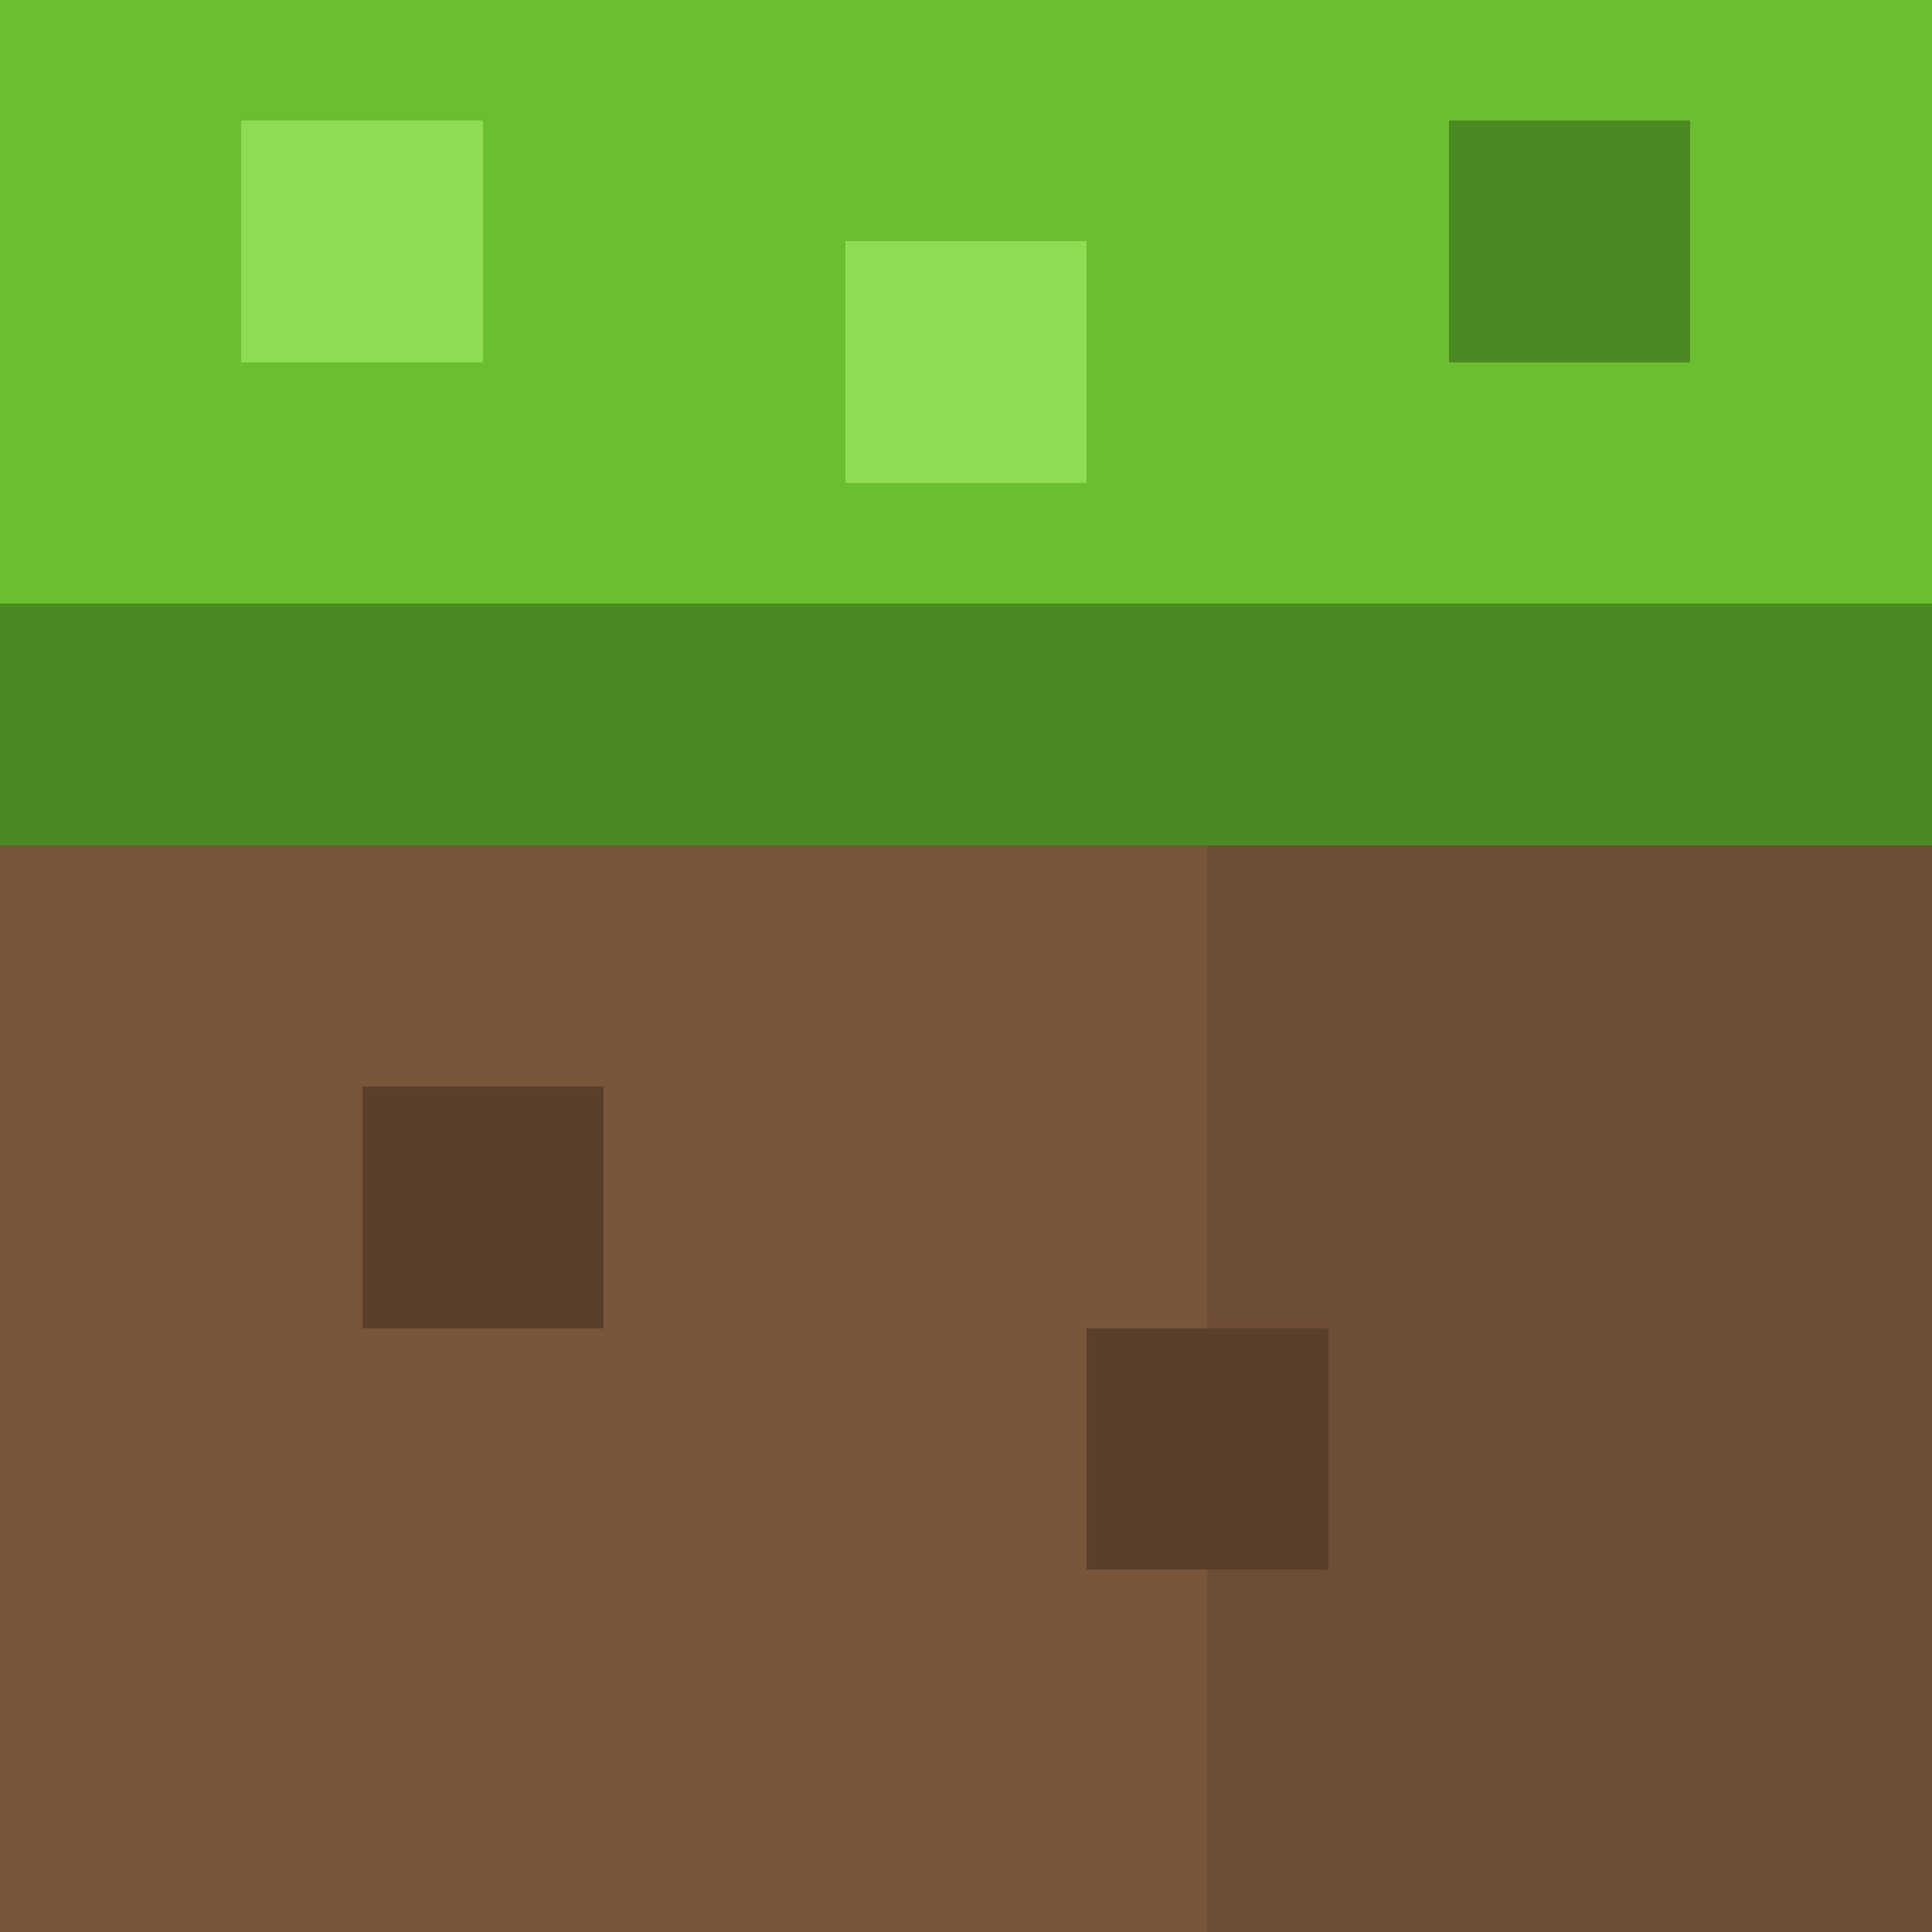
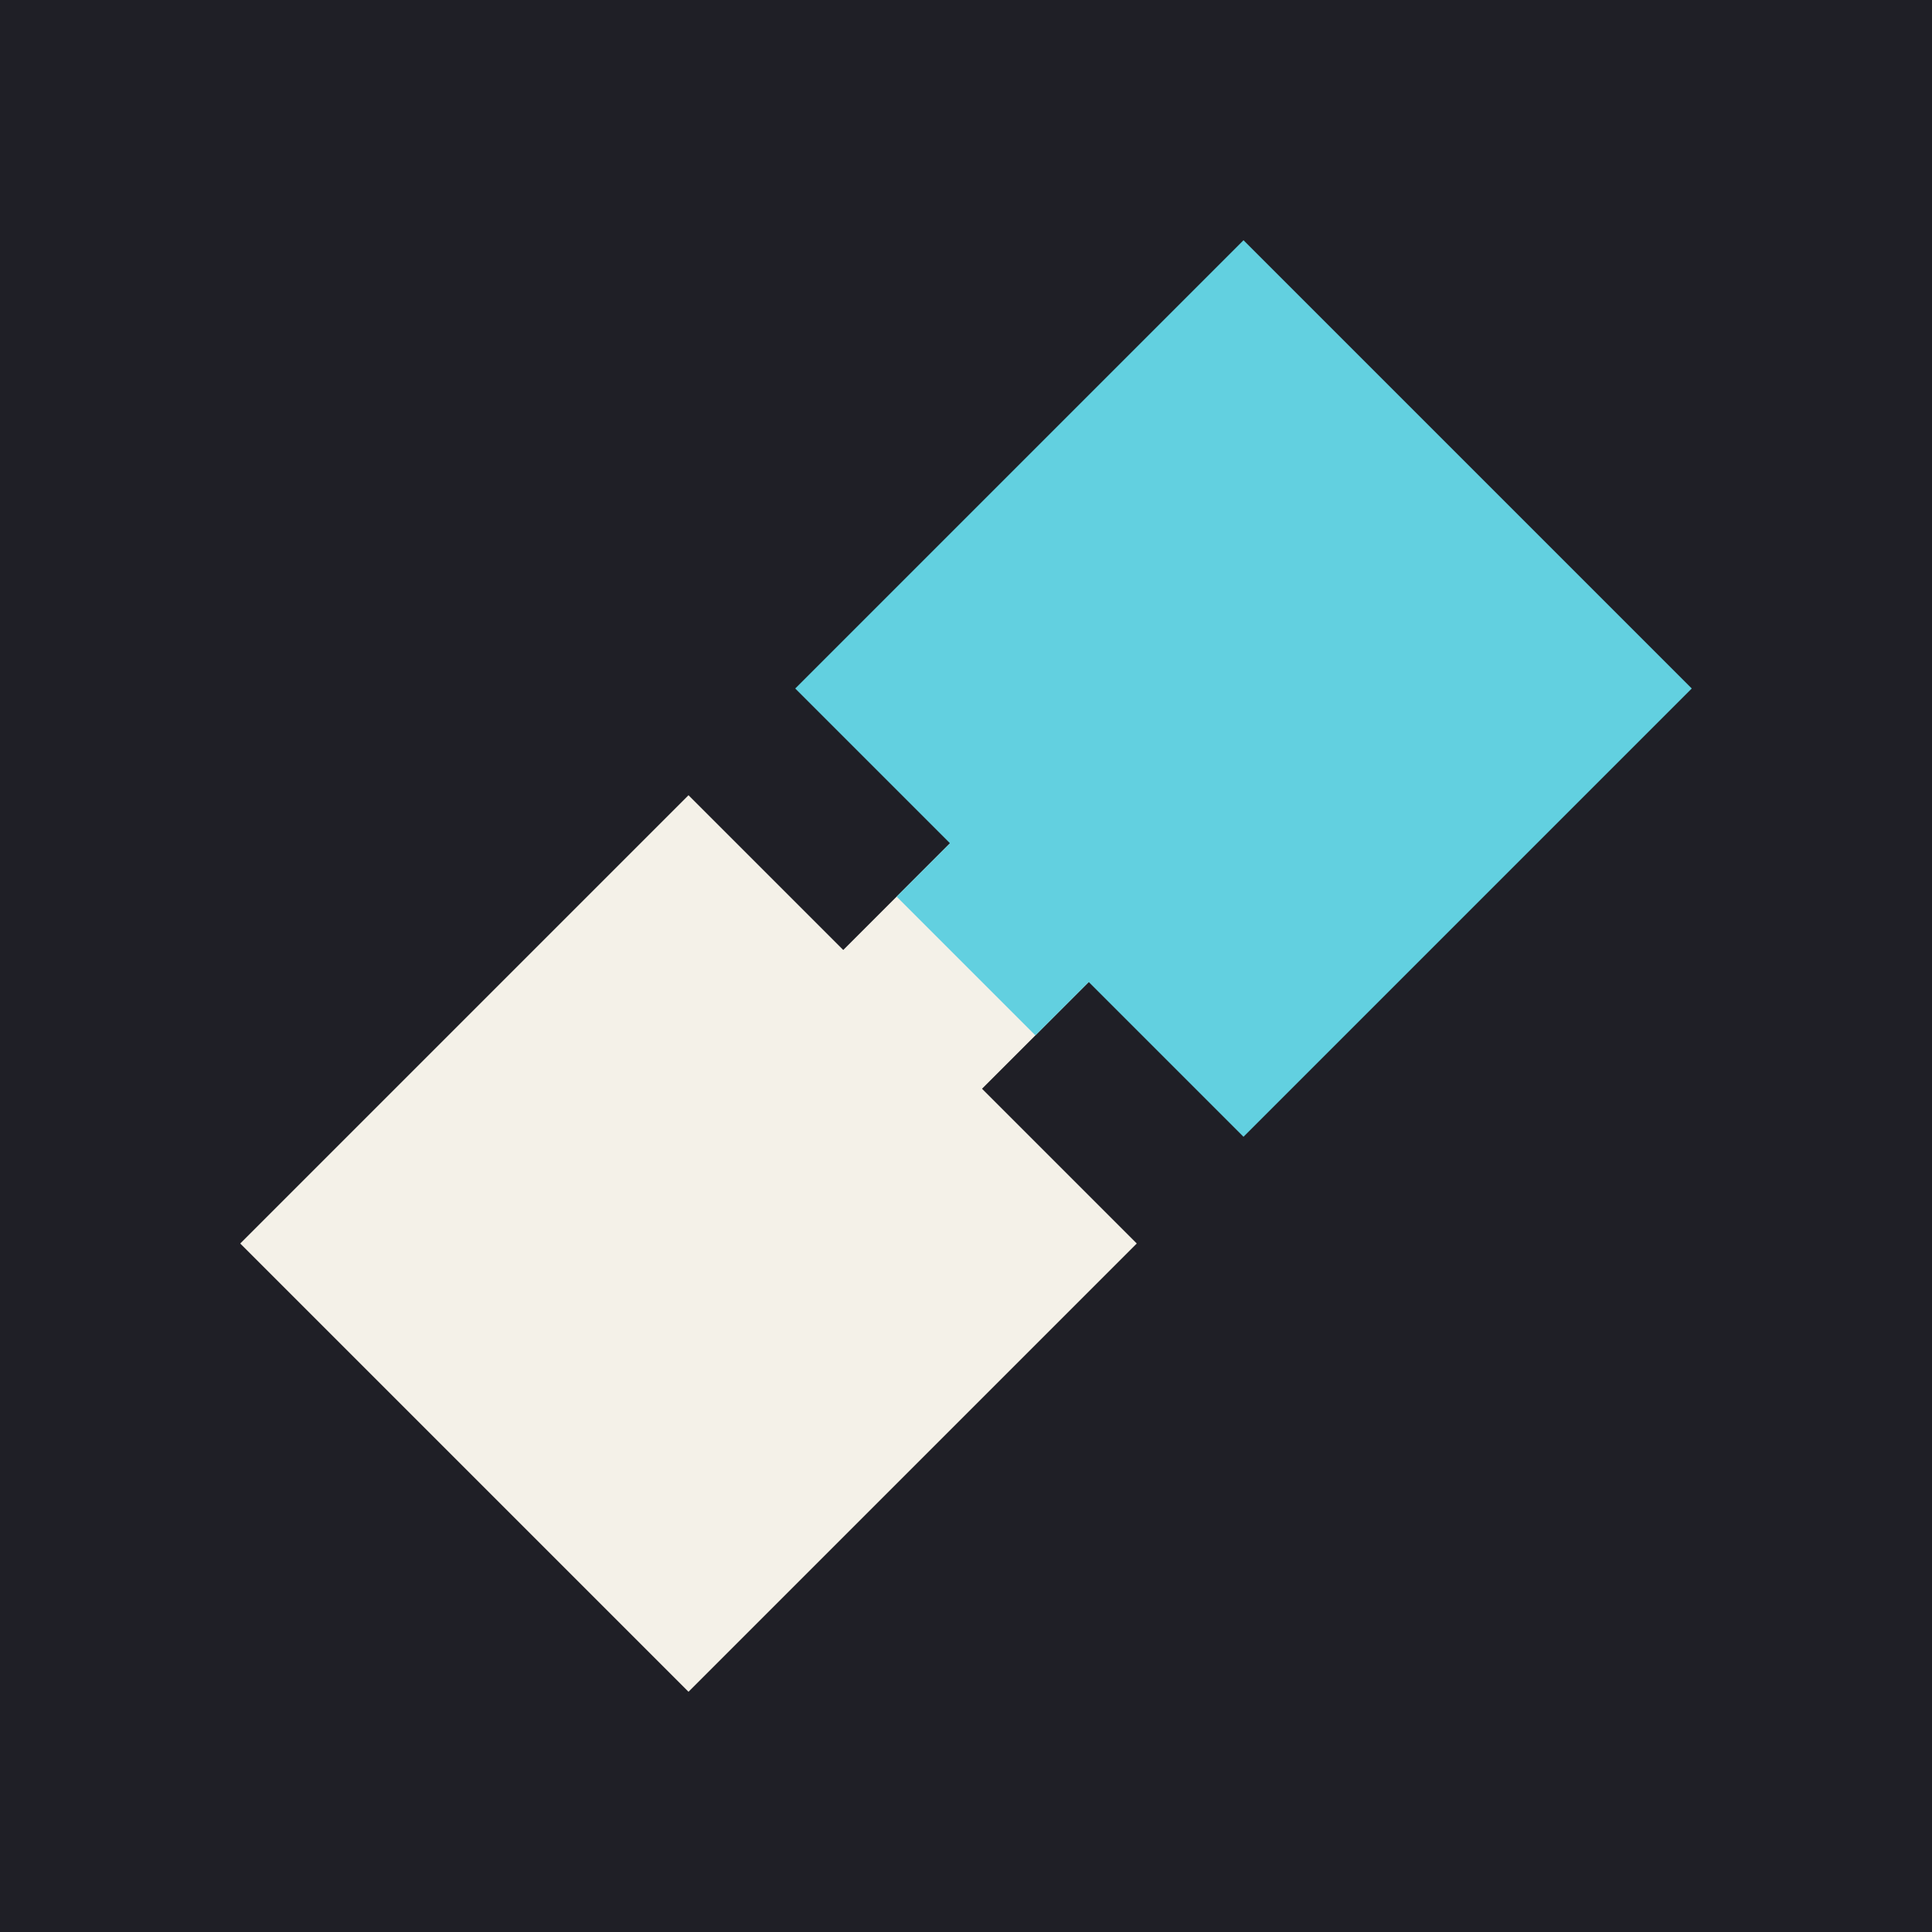
- <svg xmlns="http://www.w3.org/2000/svg" viewBox="0 0 16 16" shape-rendering="crispEdges">
-   <rect width="16" height="16" fill="#79553a" />
-   <rect width="16" height="16" fill="#5a3f2b" x="10" opacity="0.35" />
-   <rect width="16" height="5" fill="#6abe30" />
-   <rect y="5" width="16" height="2" fill="#4a8a22" />
-   <rect x="2" y="1" width="2" height="2" fill="#8fdc52" />
-   <rect x="7" y="2" width="2" height="2" fill="#8fdc52" />
-   <rect x="12" y="1" width="2" height="2" fill="#4a8a22" />
-   <rect x="3" y="9" width="2" height="2" fill="#5a3f2b" />
-   <rect x="9" y="11" width="2" height="2" fill="#5a3f2b" />
+ <svg xmlns="http://www.w3.org/2000/svg" viewBox="0 0 512 512">
+   <rect width="512" height="512" fill="#1f1f26" />
+   <g transform="rotate(-45 256 256)">
+     <rect x="152" y="230.0" width="208" height="52" fill="#f4f1e8" />
+     <rect x="256" y="230.0" width="104" height="52" fill="#62d0e0" />
+     <rect x="68.0" y="172.0" width="168" height="168" fill="#f4f1e8" />
+     <rect x="276.0" y="172.0" width="168" height="168" fill="#62d0e0" />
+   </g>
</svg>
